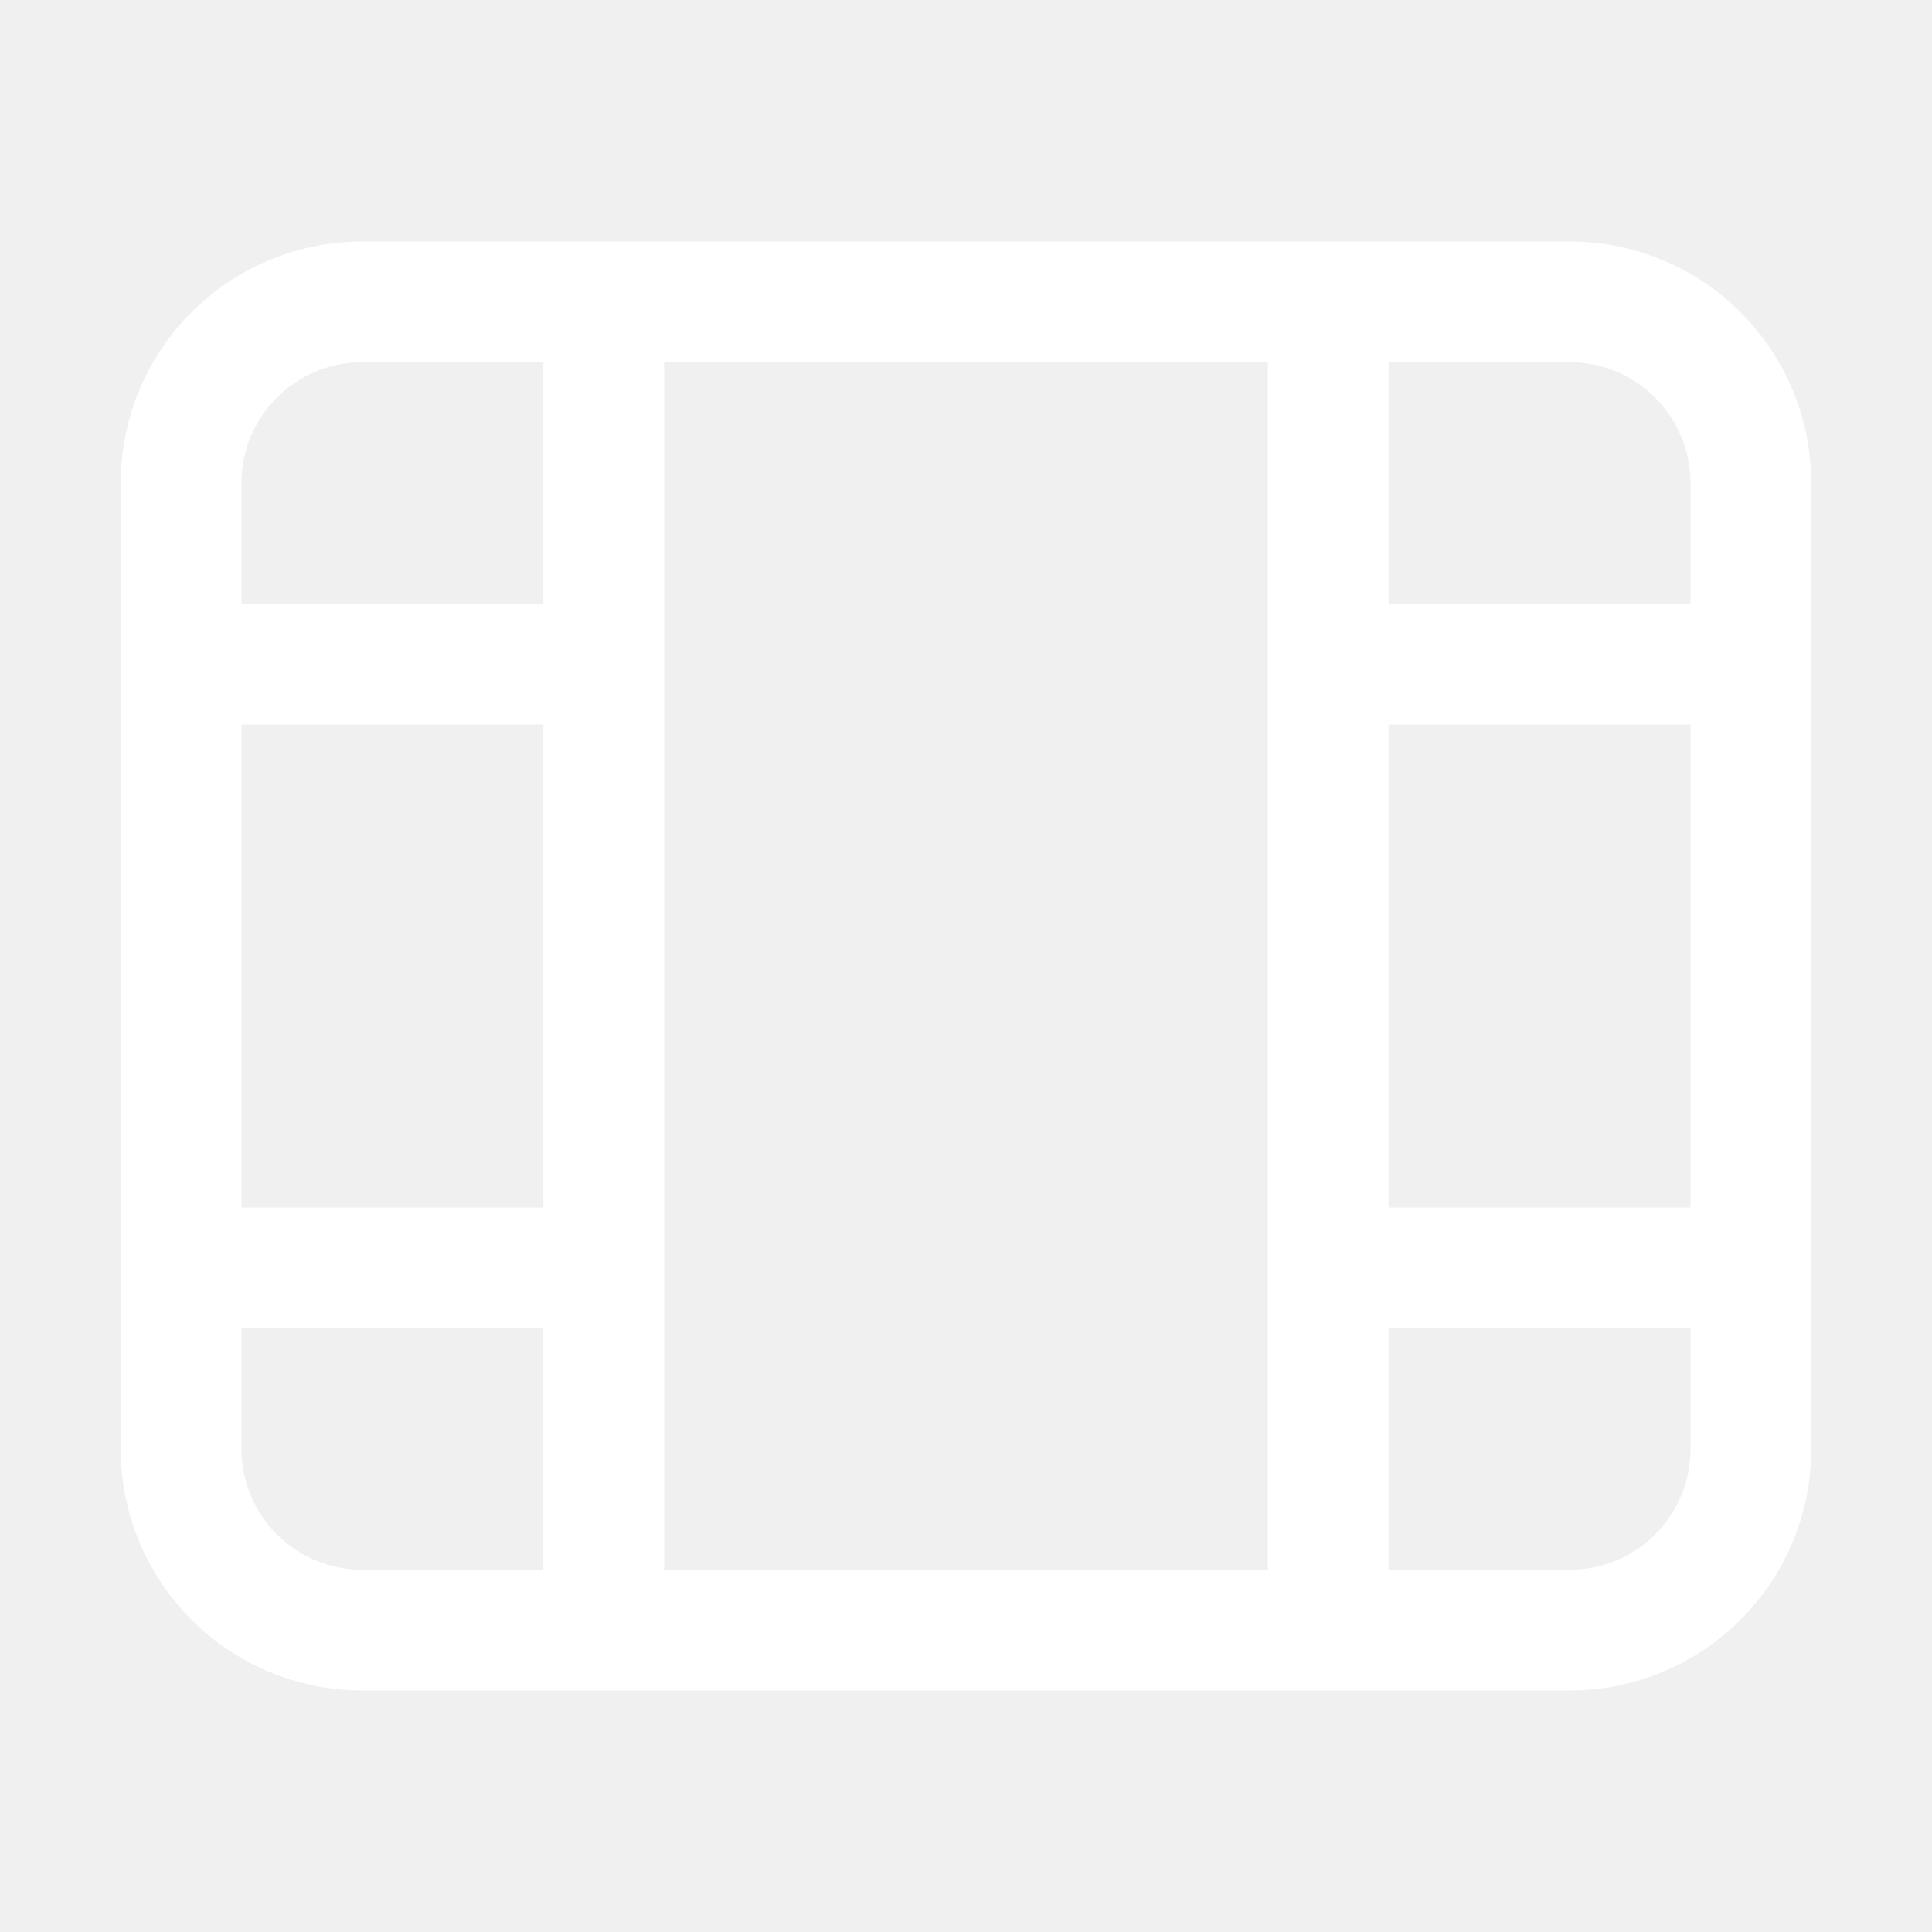
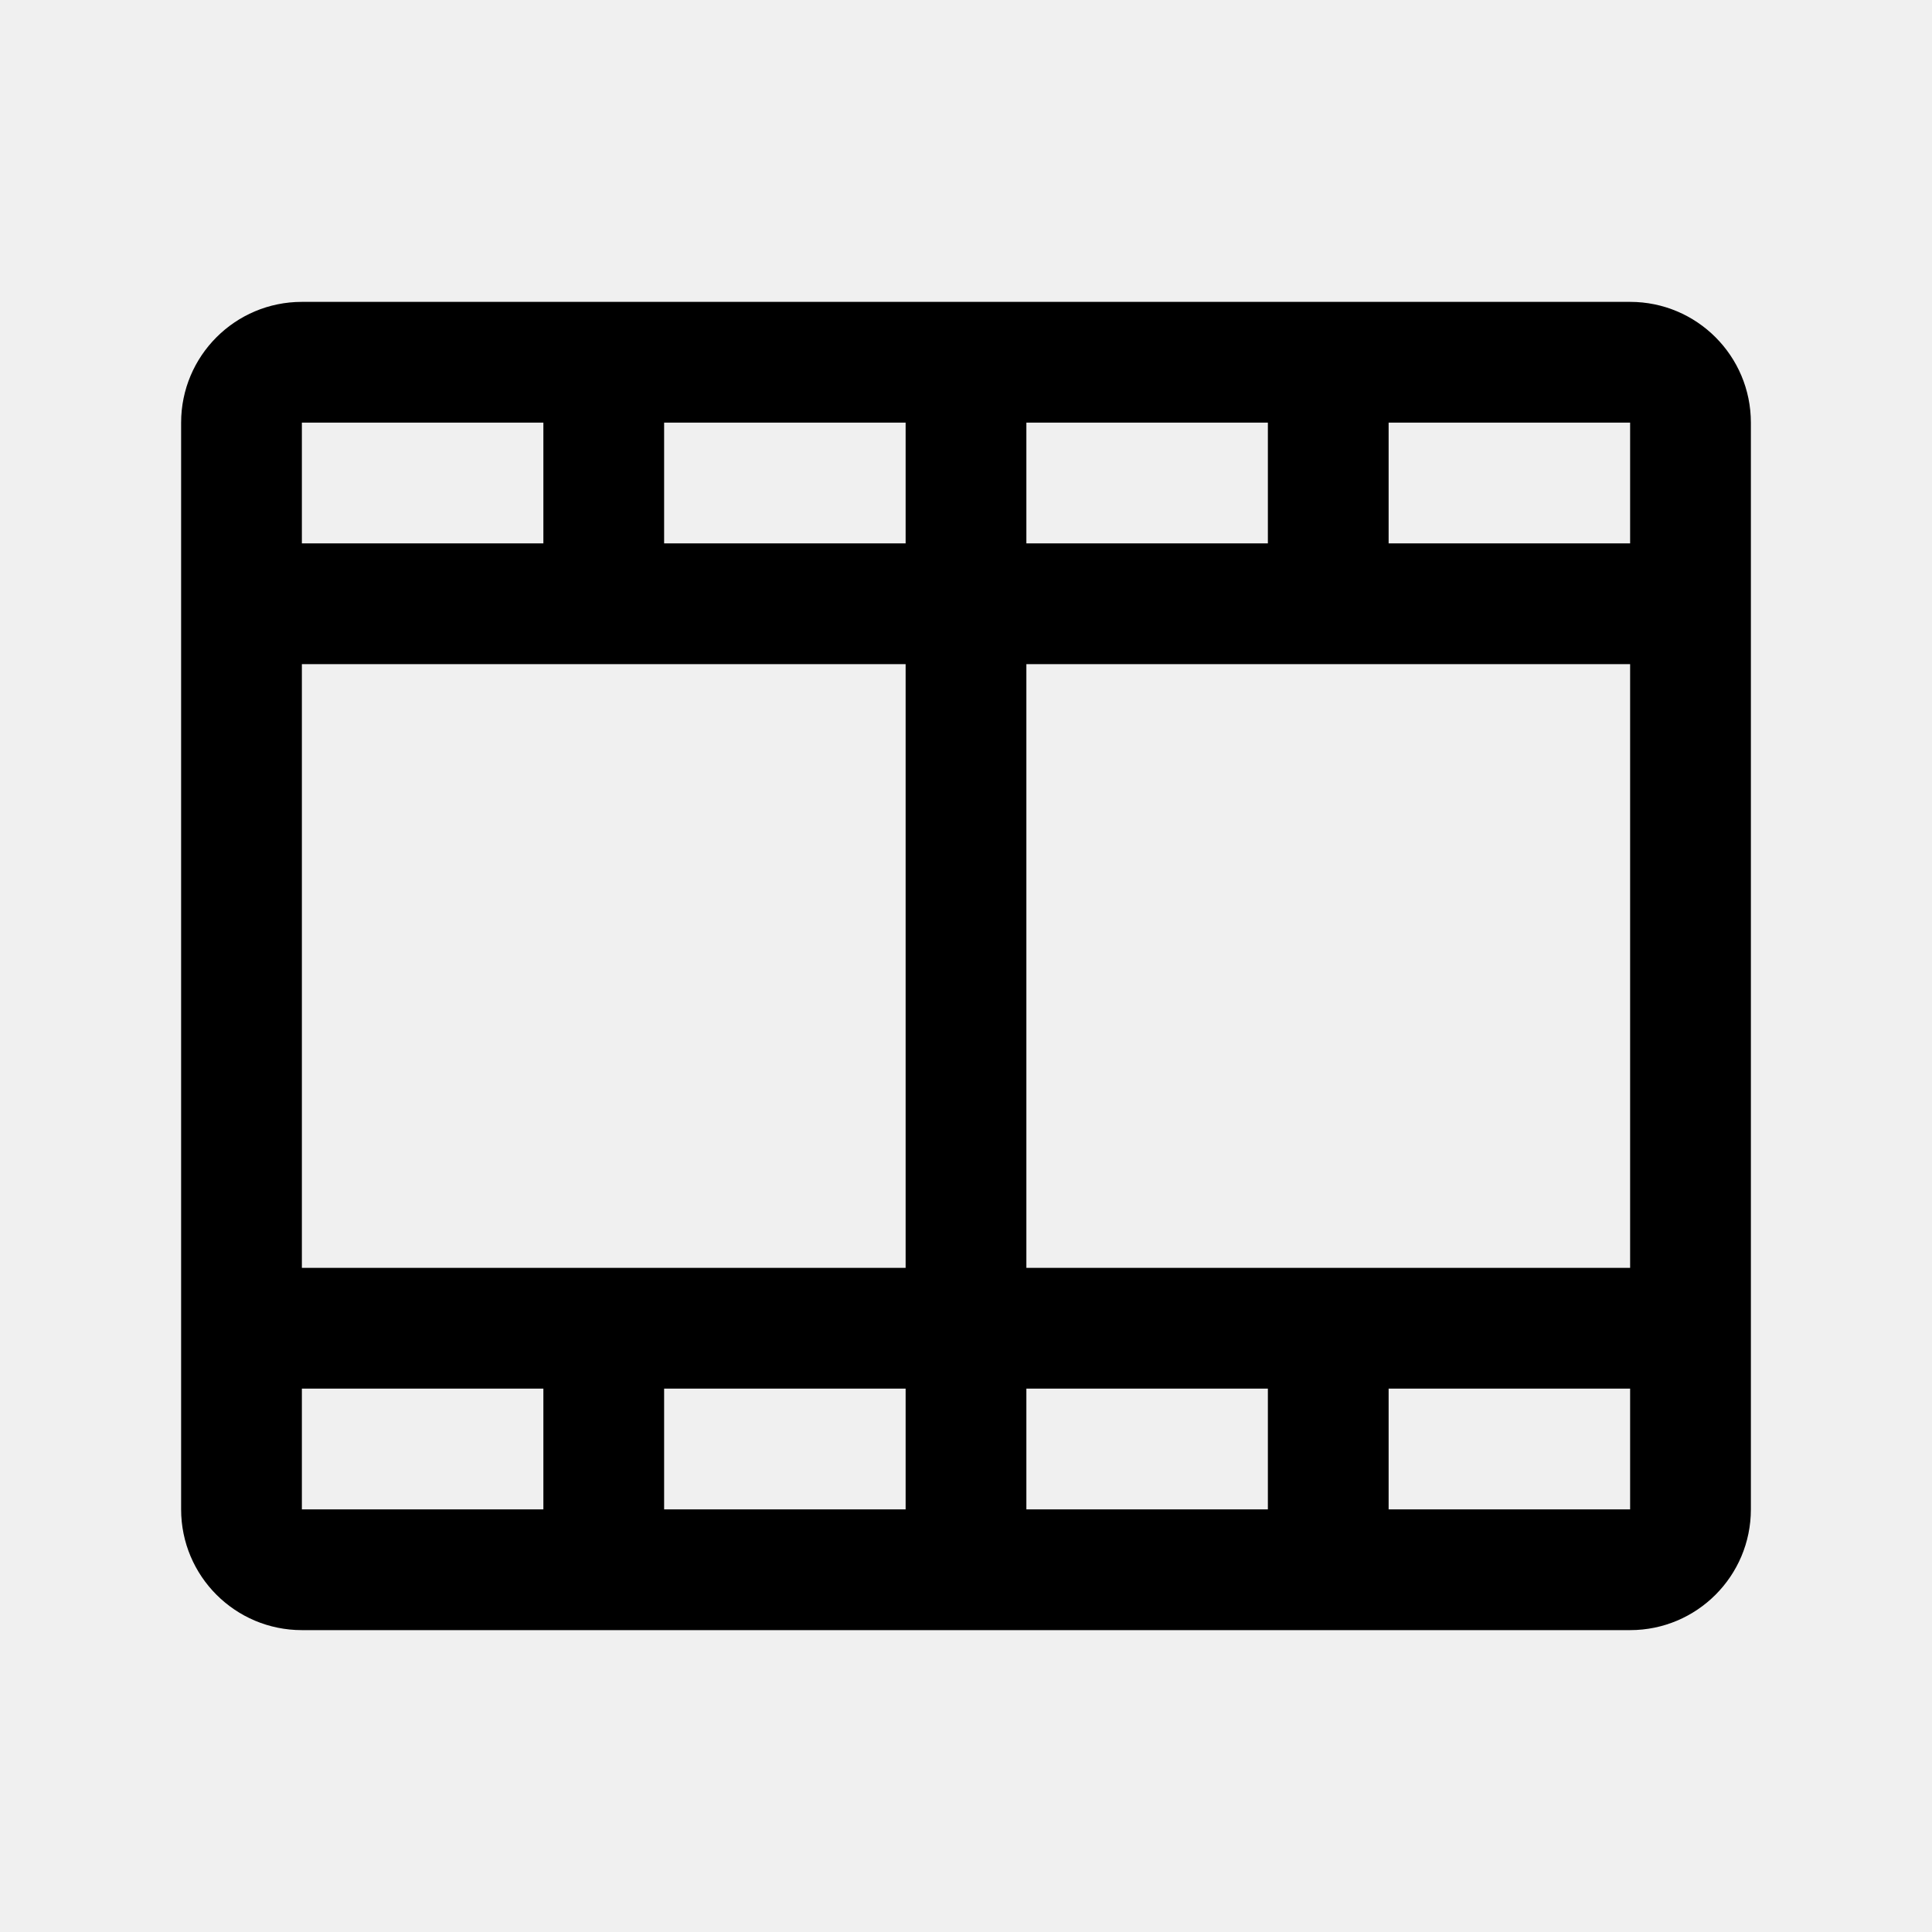
- <svg xmlns="http://www.w3.org/2000/svg" fill="none" viewBox="0 0 24 24" stroke-width="1.5" stroke="#ffffff" aria-hidden="true" data-slot="icon">
-   <path stroke-linecap="round" stroke-linejoin="round" d="M4.5 3.75h15A2.25 2.25 0 0 1 21.75 6v12a2.25 2.25 0 0 1-2.25 2.25h-15A2.25 2.25 0 0 1 2.25 18V6A2.25 2.25 0 0 1 4.5 3.75ZM7.5 3.75v16.5m9-16.5v16.5M2.25 8.25H7.5m9 0h5.25M2.25 15.75H7.5m9 0h5.25" />
+ <svg xmlns="http://www.w3.org/2000/svg" viewBox="0 0 256 256" fill="currentColor">
+   <path d="M216,40H40A16,16,0,0,0,24,56V200a16,16,0,0,0,16,16H216a16,16,0,0,0,16-16V56A16,16,0,0,0,216,40ZM40,88h80v80H40Zm96-16V56h32V72Zm-16,0H88V56h32Zm0,112v16H88V184Zm16,0h32v16H136Zm0-16V88h80v80Zm80-96H184V56h32ZM72,56V72H40V56ZM40,184H72v16H40Zm176,16H184V184h32v16Z" />
</svg>
